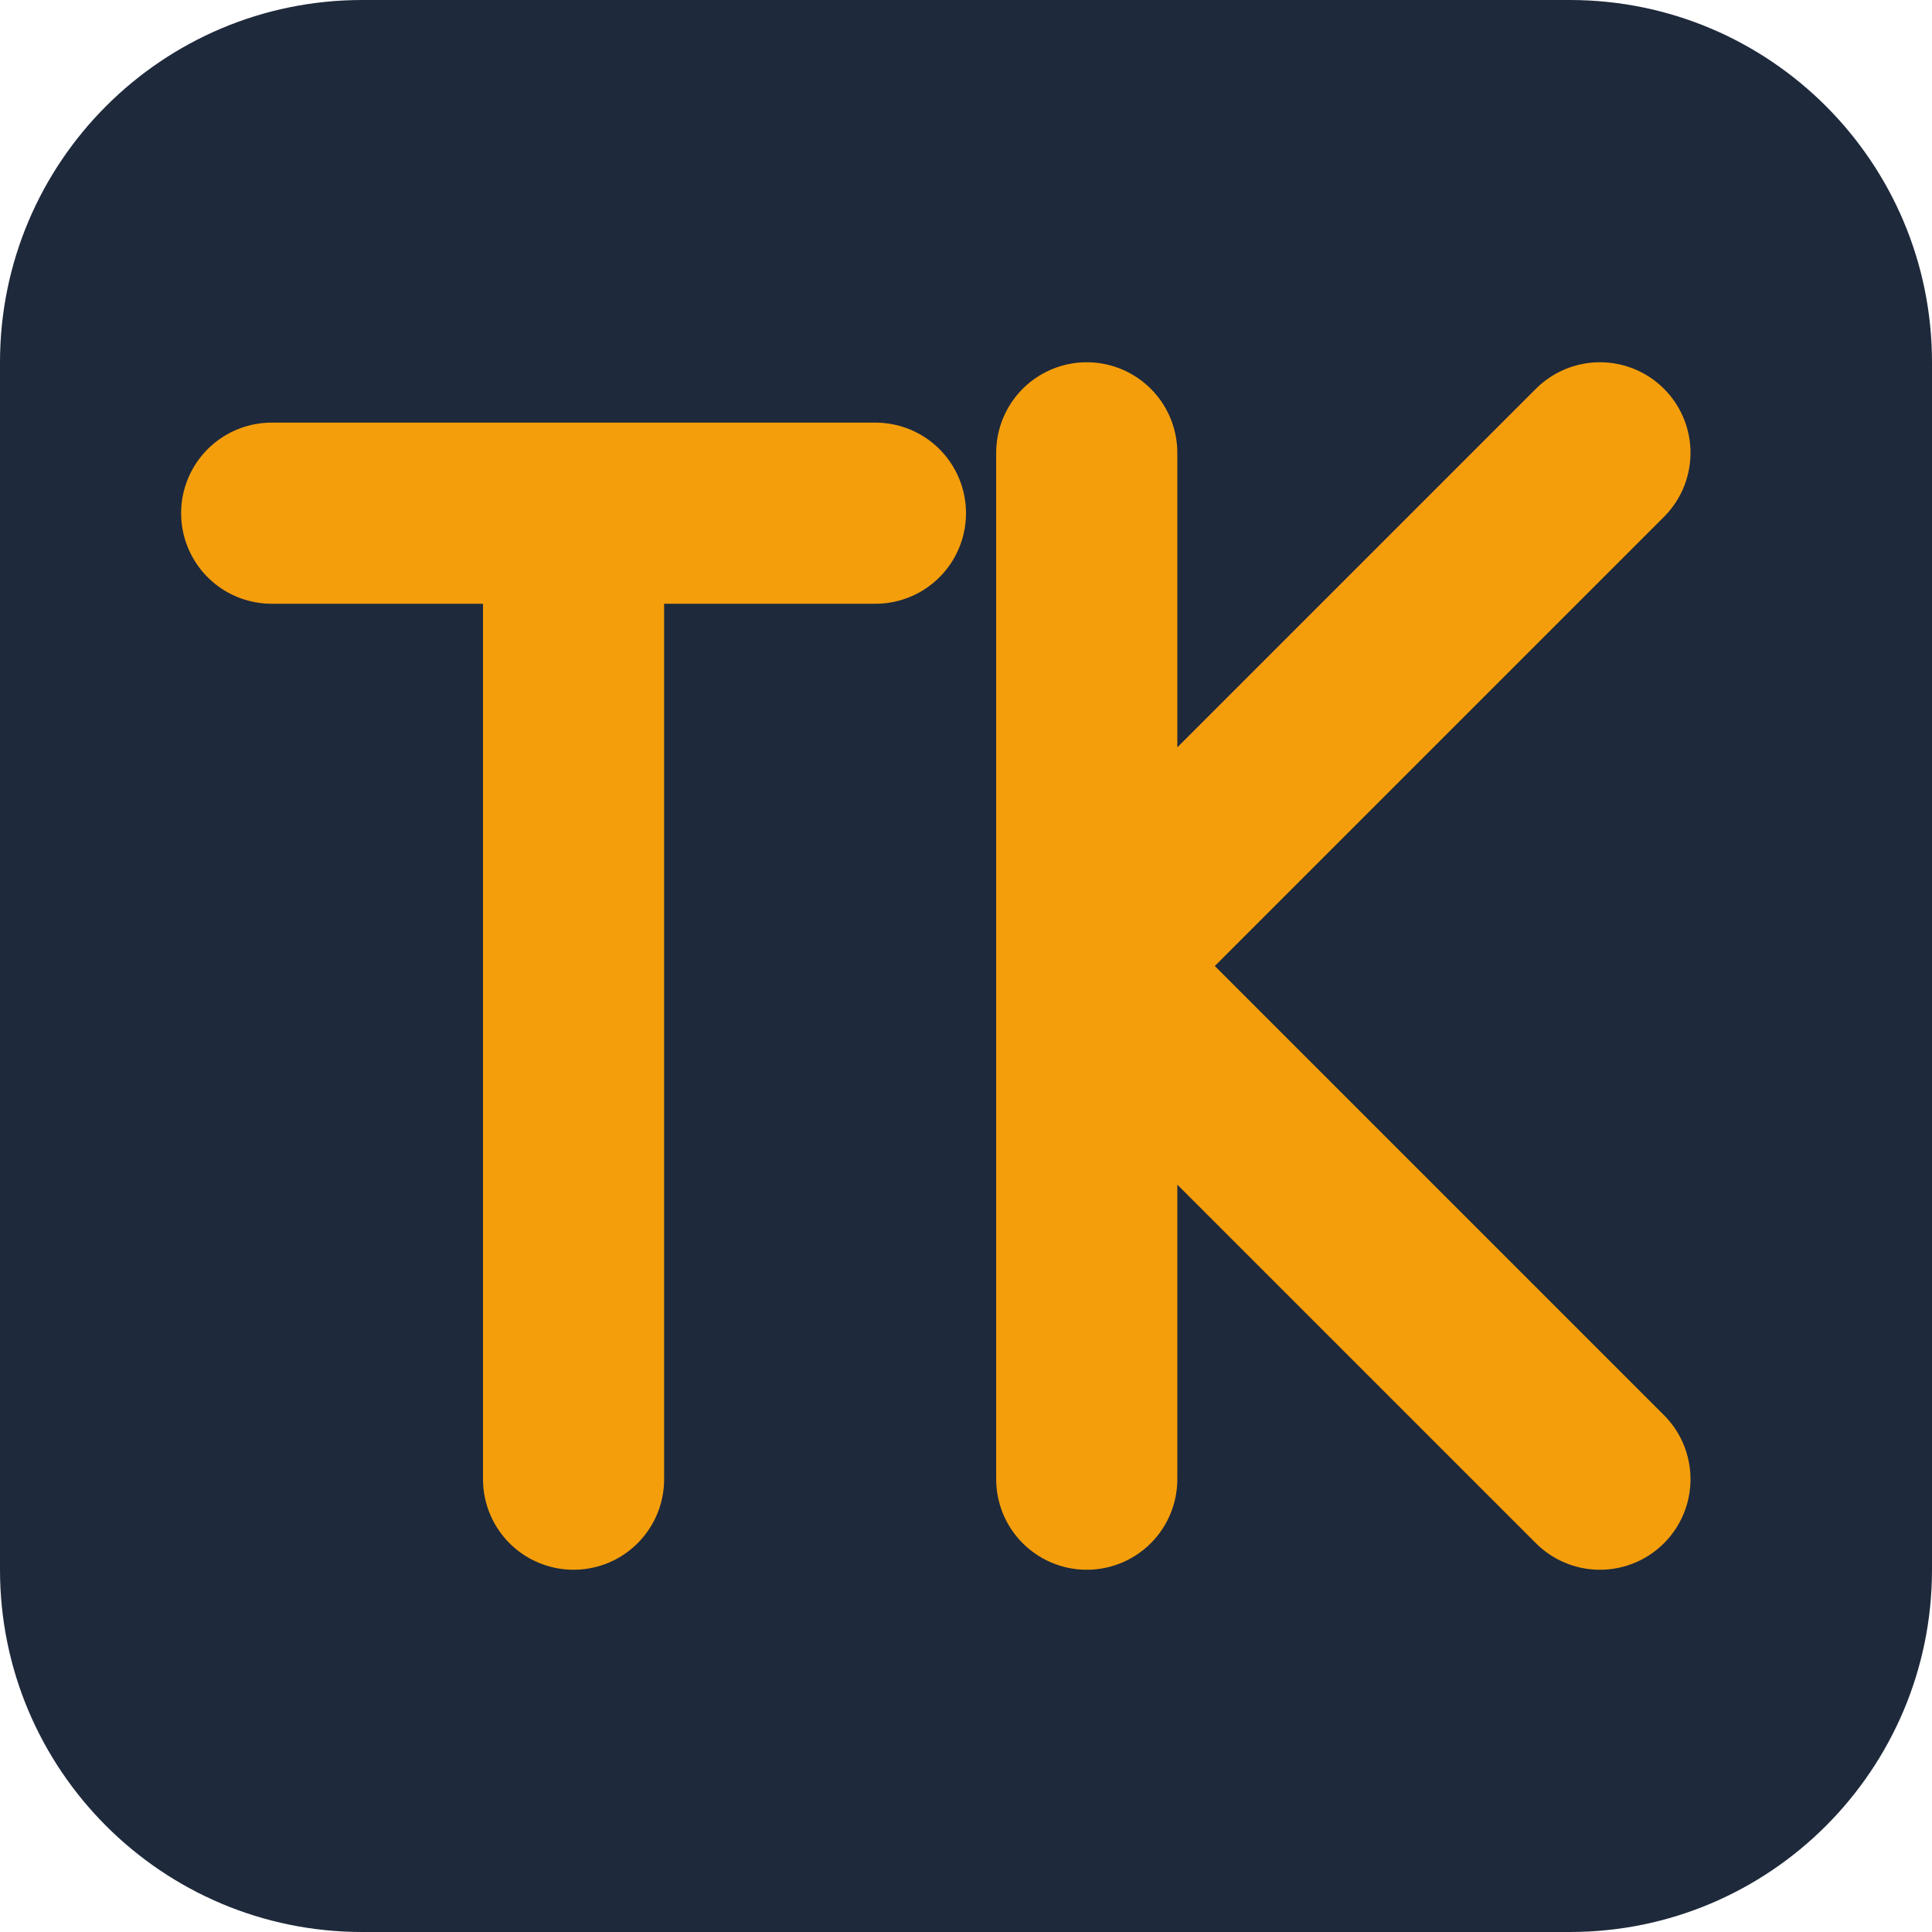
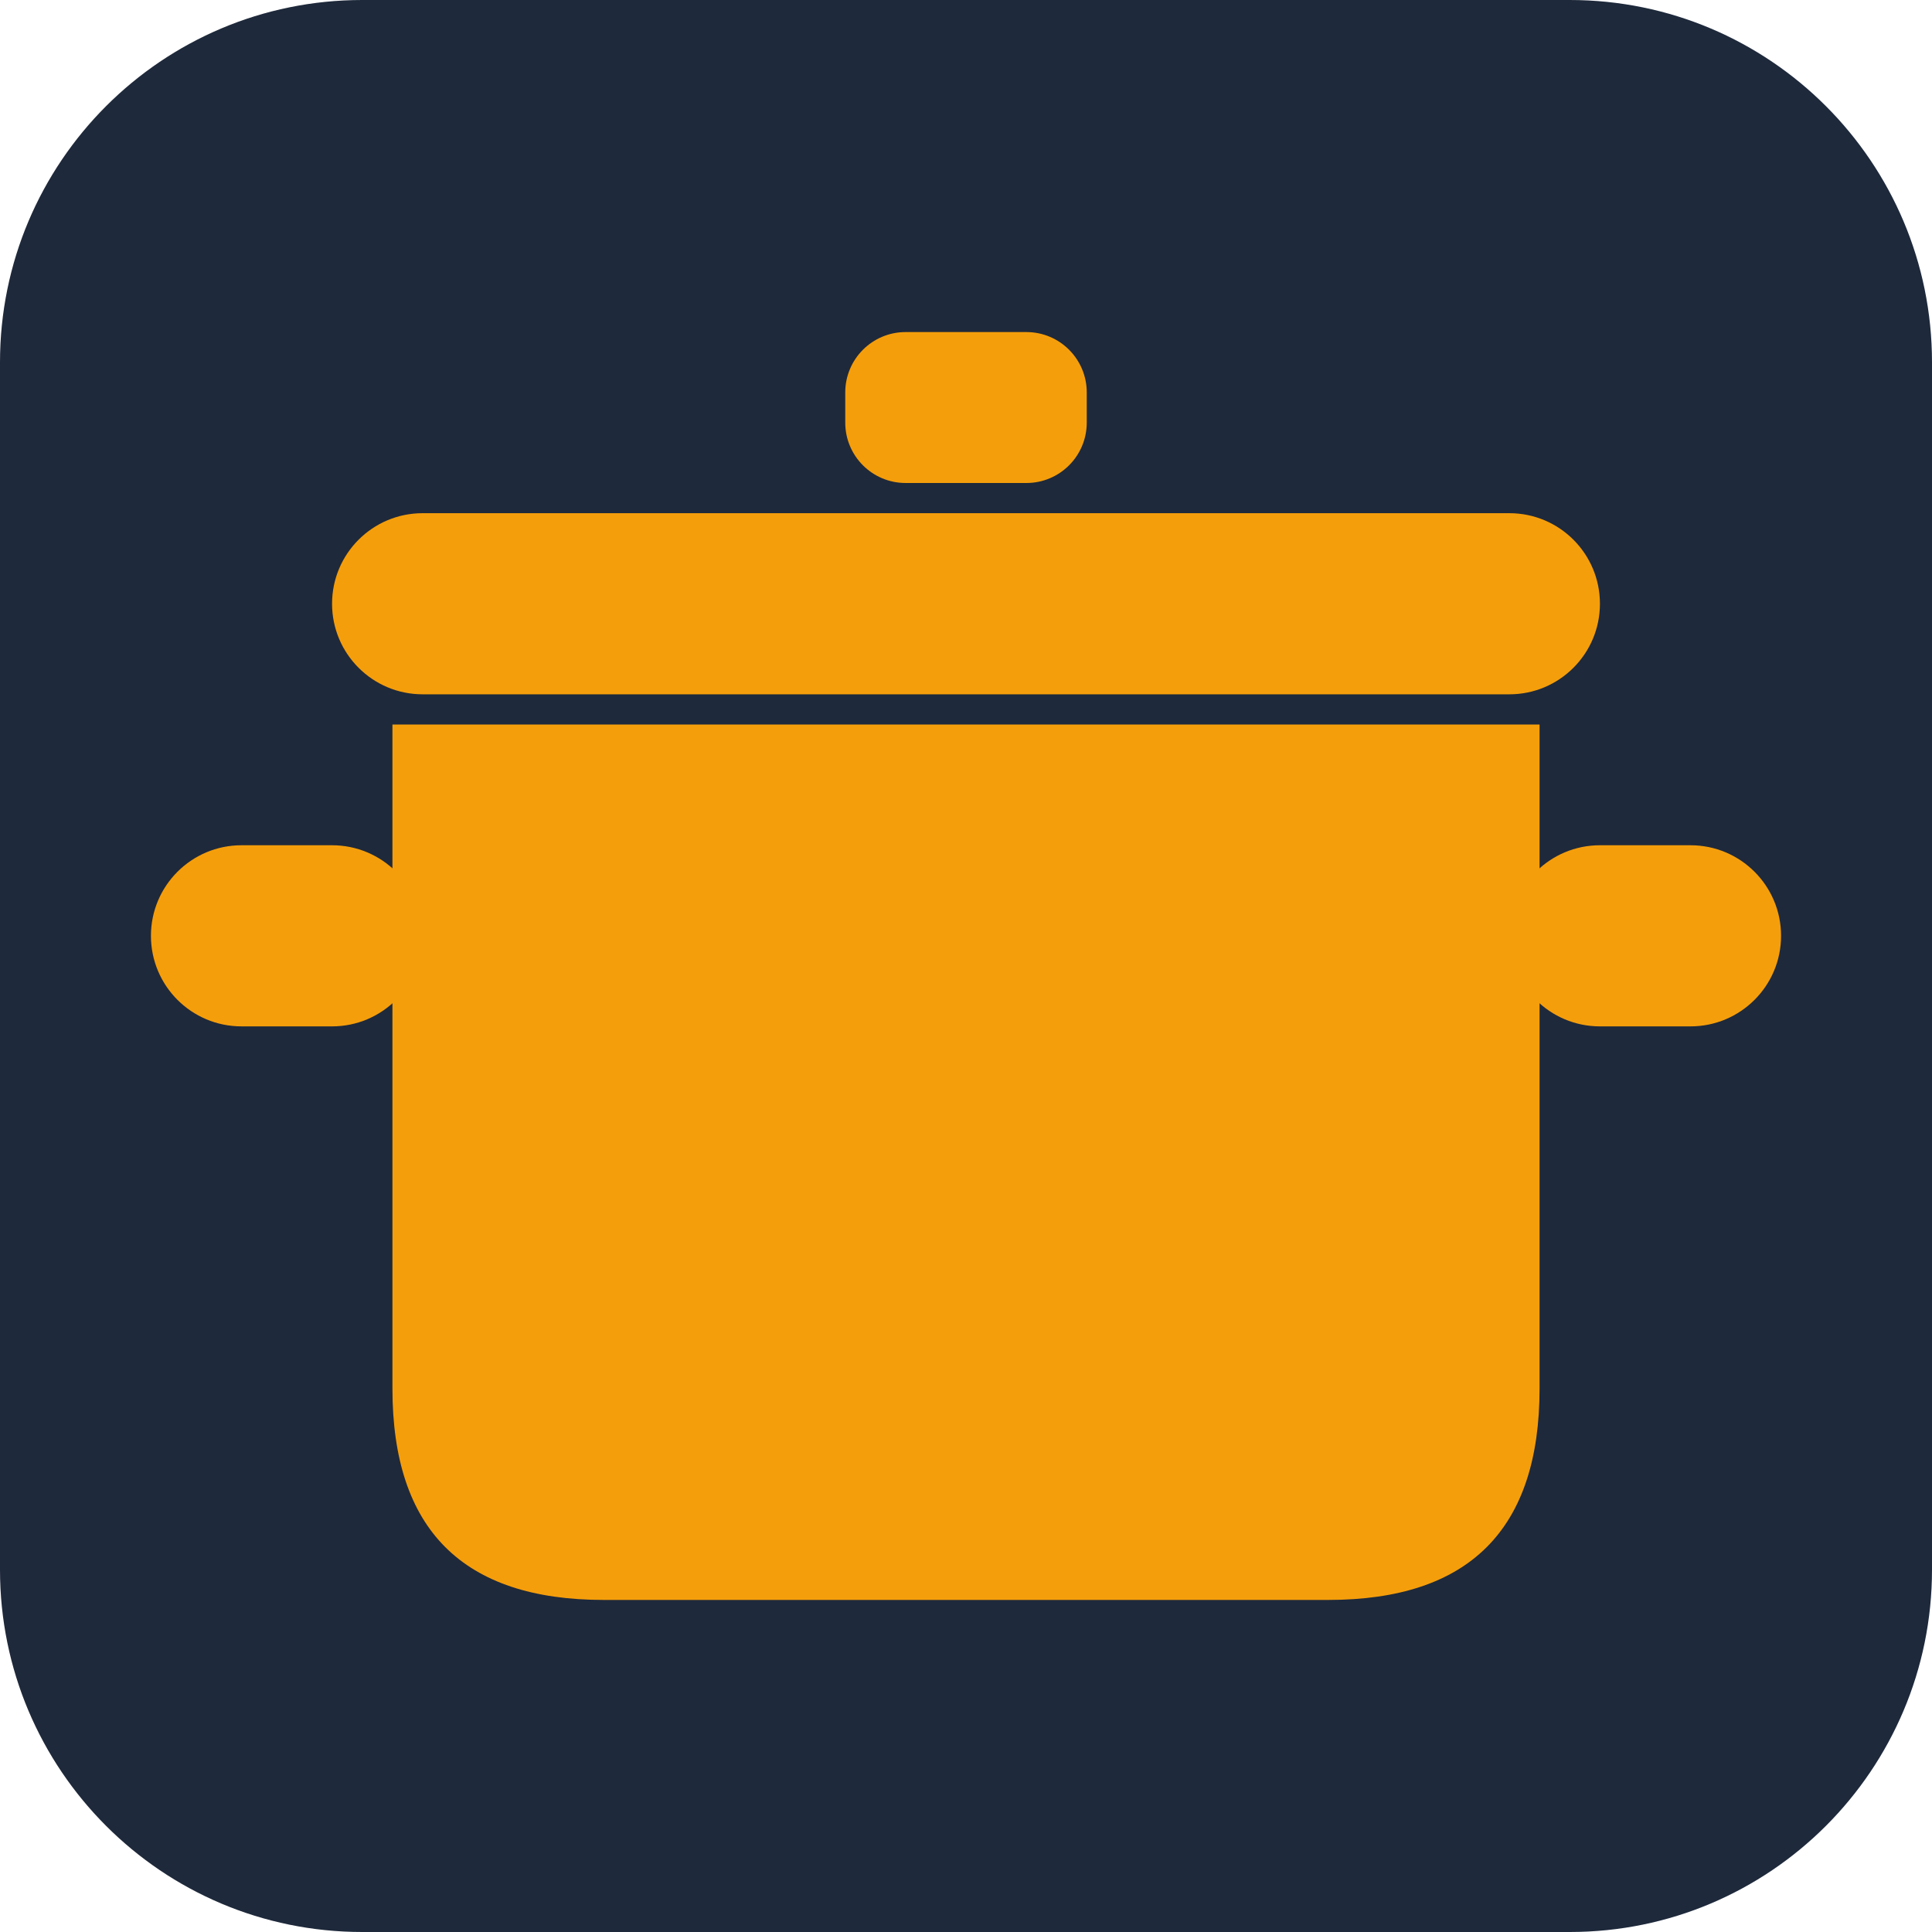
<svg xmlns="http://www.w3.org/2000/svg" viewBox="0 0 32 32">
  <rect width="32" height="32" rx="6" fill="#1e293b" />
-   <path d="M4.5 8.5H14.5M9.5 8.5V24.5" stroke="#f59e0b" stroke-width="3" stroke-linecap="round" fill="none" />
-   <path d="M18 7.5V24.5M18 16L26.5 7.5M18 16L26.5 24.5" stroke="#f59e0b" stroke-width="3" stroke-linecap="round" stroke-linejoin="round" fill="none" />
+   <rect x="14" y="5.5" width="4" height="2.5" rx="1" fill="#f59e0b" />
+   <rect x="5.5" y="8.5" width="21" height="3" rx="1.5" fill="#f59e0b" />
+   <rect x="2.5" y="14" width="4.5" height="3" rx="1.5" fill="#f59e0b" />
+   <rect x="25" y="14" width="4.5" height="3" rx="1.5" fill="#f59e0b" />
+   <path d="M6.5 12 L6.5 23 Q6.5 26.5 10 26.5 L22 26.5 Q25.5 26.5 25.5 23 L25.5 12 Z" fill="#f59e0b" />
</svg>
